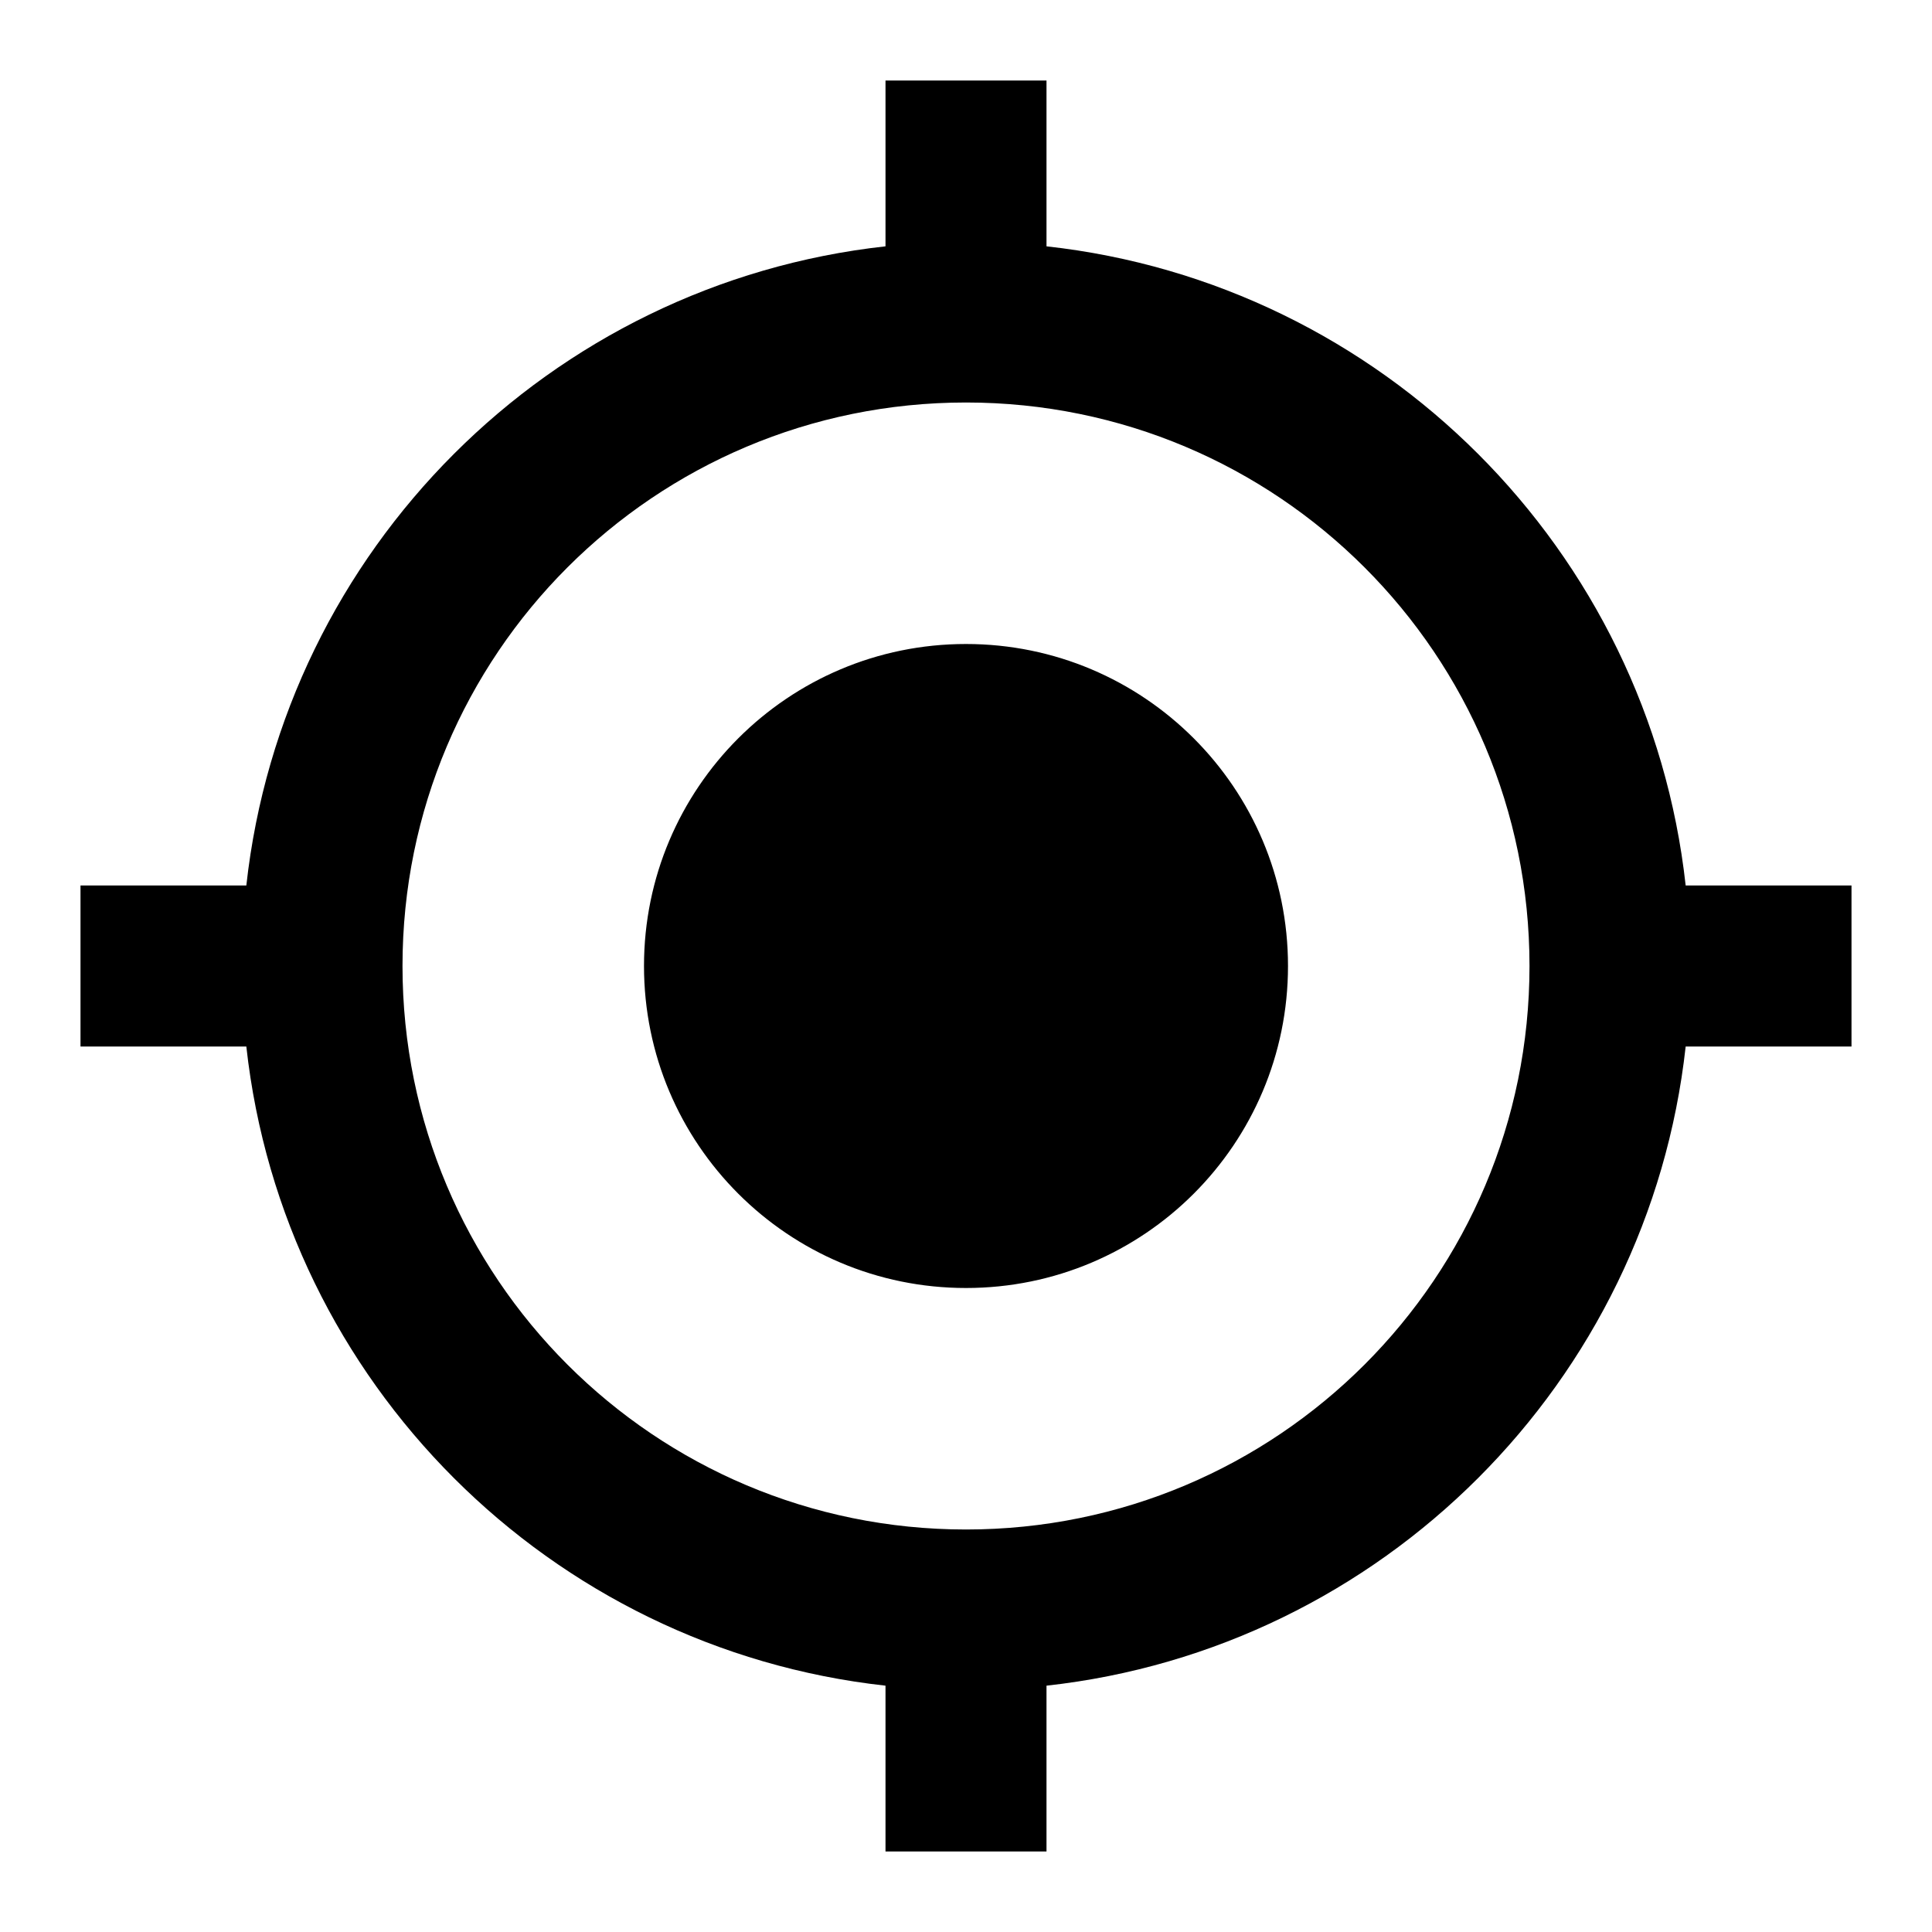
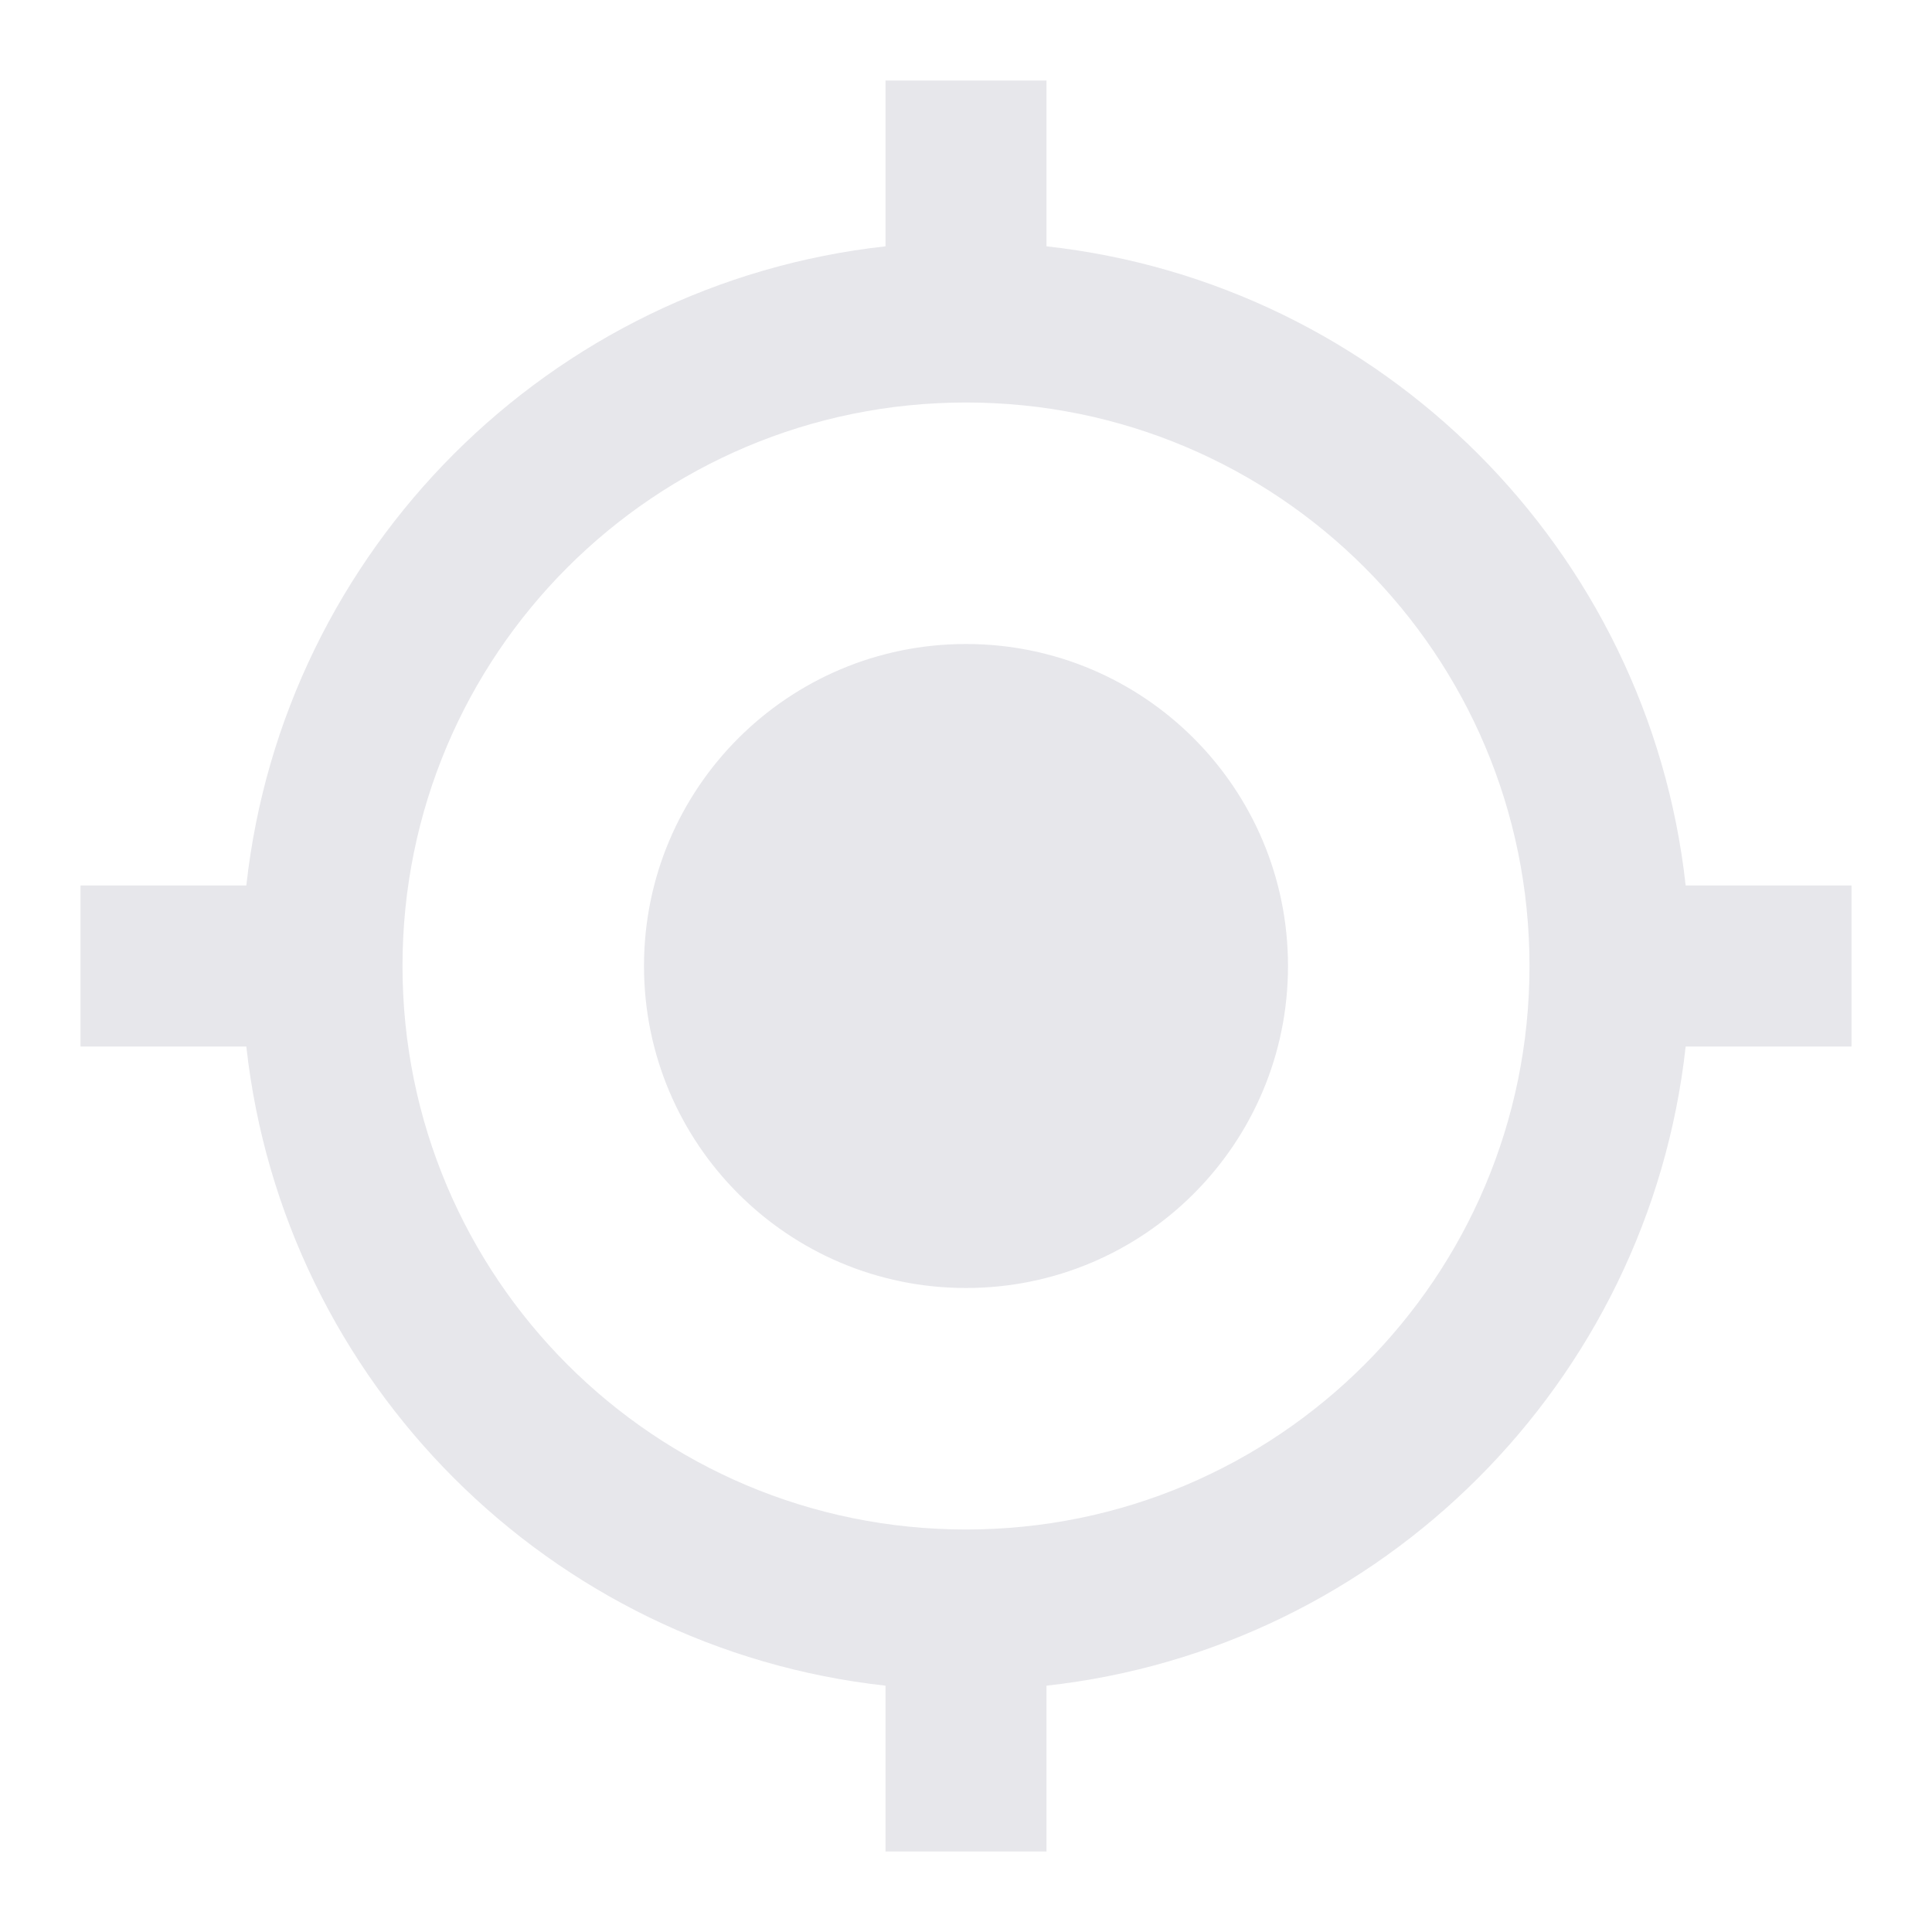
- <svg xmlns="http://www.w3.org/2000/svg" height="24px" viewBox="0 0 24 24" width="24px" fill="#000000">
+ <svg xmlns="http://www.w3.org/2000/svg" height="24px" viewBox="0 0 24 24" width="24px" fill="#E7E7EB">
  <path d="M0 0h24v24H0z" fill="none" />
  <path d="M12 8c-2.21 0-4 1.79-4 4s1.79 4 4 4 4-1.79 4-4-1.79-4-4-4zm8.94 3c-.46-4.17-3.77-7.48-7.94-7.94V1h-2v2.06C6.83 3.52 3.52 6.83 3.06 11H1v2h2.06c.46 4.17 3.77 7.48 7.94 7.94V23h2v-2.06c4.17-.46 7.48-3.77 7.94-7.94H23v-2h-2.06zM12 19c-3.87 0-7-3.13-7-7s3.13-7 7-7 7 3.13 7 7-3.13 7-7 7z" />
</svg>
